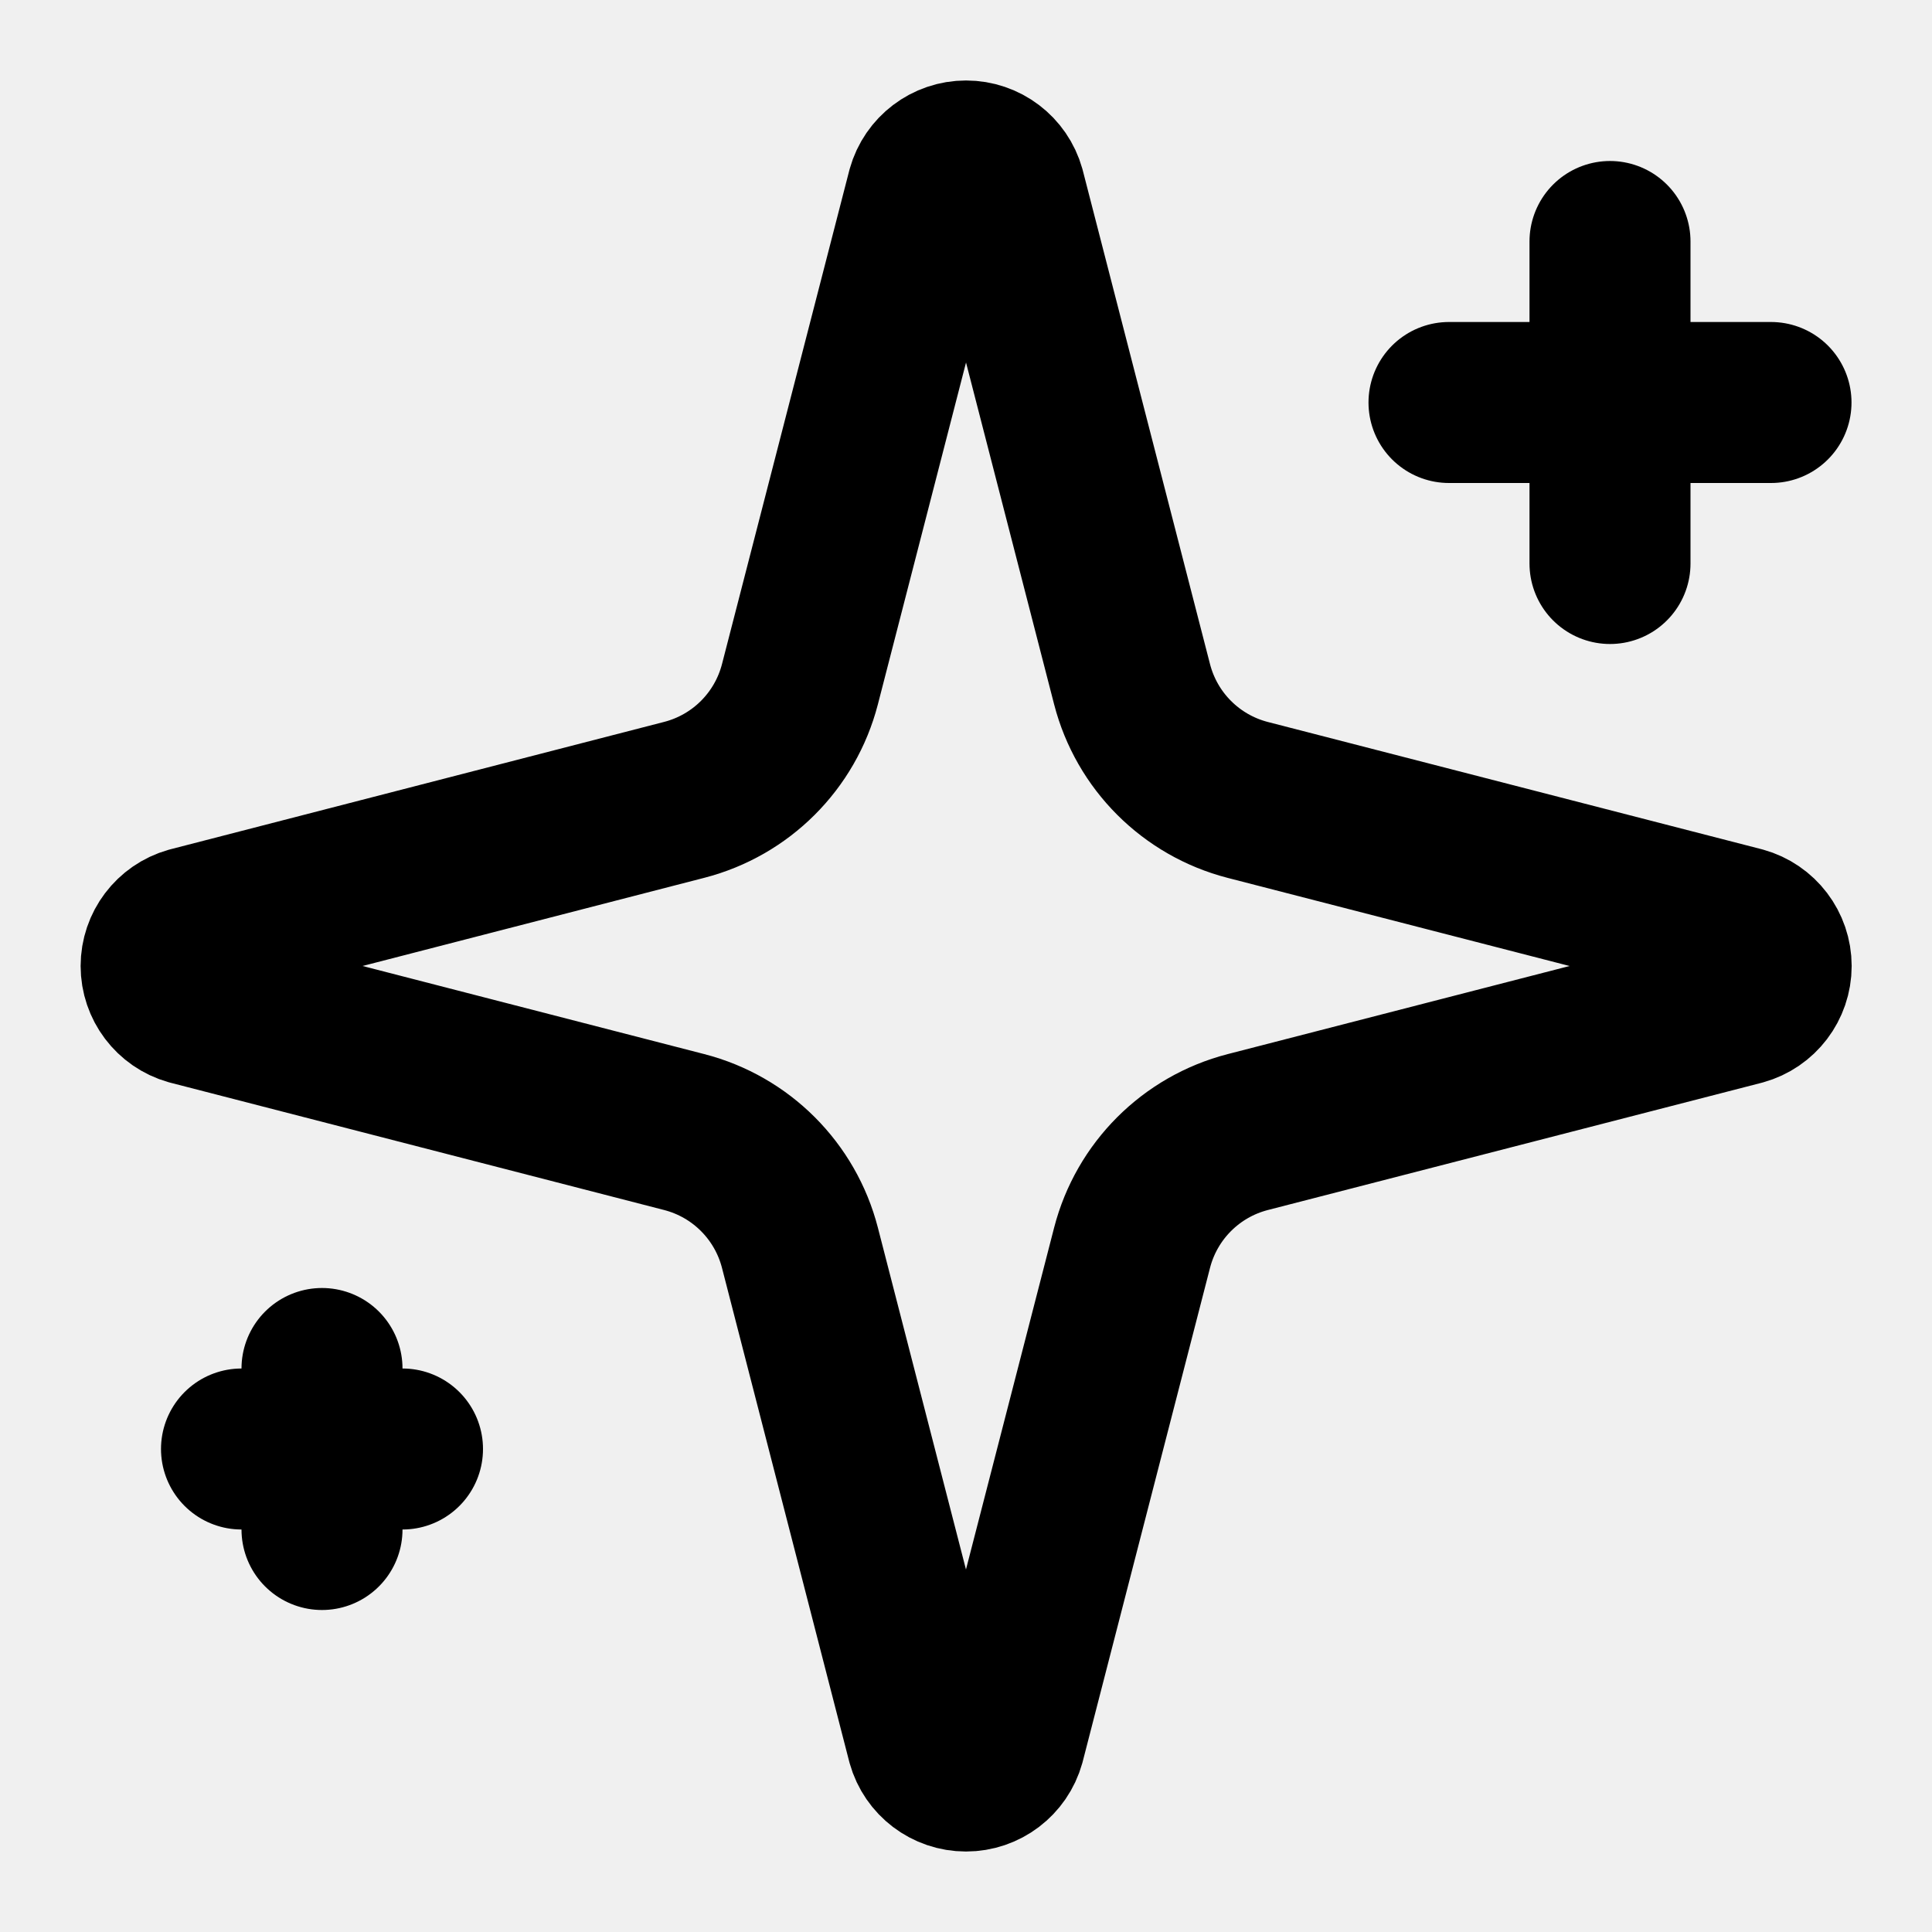
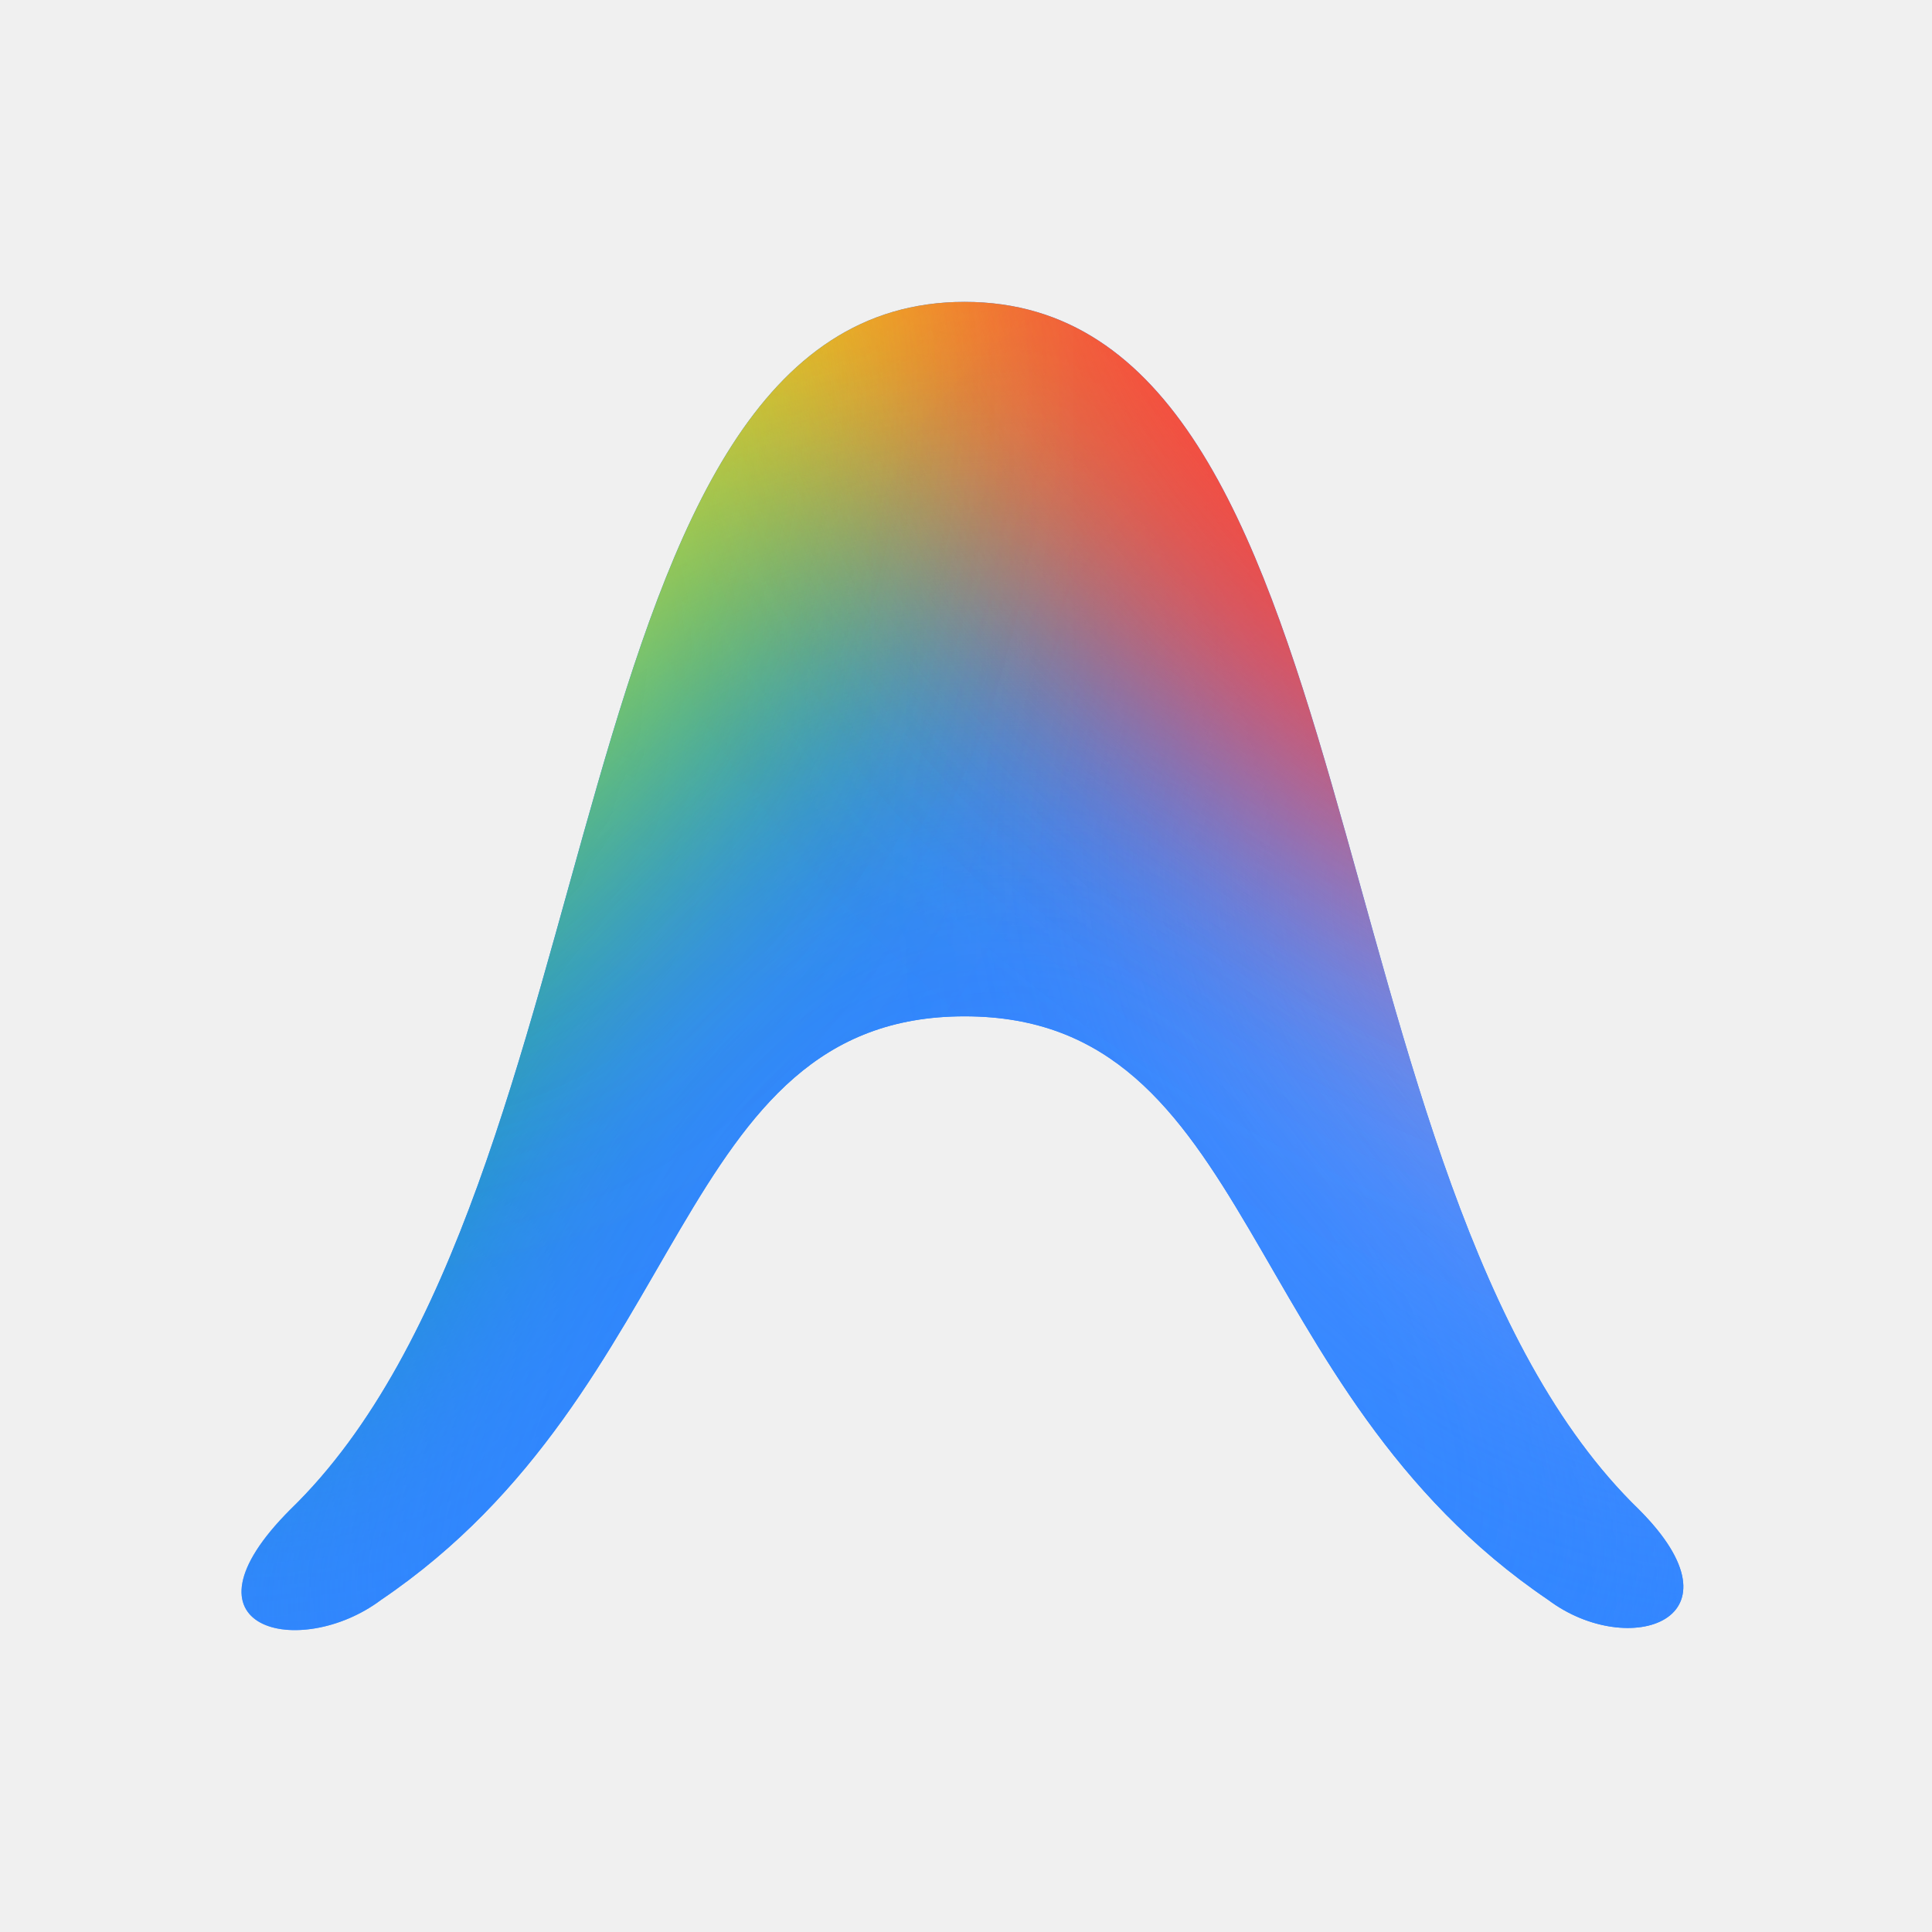
- <svg xmlns="http://www.w3.org/2000/svg" viewBox="0 0 24 24" fill="none" stroke="currentColor" stroke-width="2" stroke-linecap="round" stroke-linejoin="round">
-   <path d="M9.937 15.5A2 2 0 0 0 8.5 14.063l-6.135-1.582a.5.5 0 0 1 0-.962L8.5 9.936A2 2 0 0 0 9.937 8.5l1.582-6.135a.5.5 0 0 1 .963 0L14.063 8.5A2 2 0 0 0 15.5 9.937l6.135 1.581a.5.5 0 0 1 0 .964L15.5 14.063a2 2 0 0 0-1.437 1.437l-1.582 6.135a.5.5 0 0 1-.963 0z" />
-   <path d="M20 3v4" />
-   <path d="M22 5h-4" />
-   <path d="M4 17v2" />
-   <path d="M5 18H3" />
+ <svg xmlns="http://www.w3.org/2000/svg" width="180" height="180" viewBox="0 0 180 180" fill="none">
+   <path d="M144.248 149.062C151.748 154.688 162.998 150.938 152.685 140.625C121.748 110.625 128.31 28.125 89.873 28.125C51.435 28.125 57.998 110.625 27.06 140.625C15.81 151.875 27.998 154.688 35.498 149.062C64.56 129.375 62.685 94.688 89.873 94.688C117.06 94.688 115.185 129.375 144.248 149.062Z" fill="#3186FF" />
+   <mask id="mask0_6001_409" style="mask-type:alpha" maskUnits="userSpaceOnUse" x="22" y="28" width="136" height="125">
+     <path d="M144.248 149.062C151.748 154.688 162.998 150.938 152.685 140.625C121.748 110.625 128.31 28.125 89.873 28.125C51.435 28.125 57.998 110.625 27.06 140.625C15.81 151.875 27.998 154.688 35.498 149.062C64.56 129.375 62.685 94.688 89.873 94.688C117.06 94.688 115.185 129.375 144.248 149.062Z" fill="white" />
+   </mask>
+   <g mask="url(#mask0_6001_409)">
+     <g filter="url(#filter0_f_6001_409)">
+       <ellipse cx="36.623" cy="43.087" rx="36.623" ry="43.087" transform="matrix(-0.112784 0.99362 -0.99362 -0.112781 106.557 -26.4847)" fill="#FFE432" />
+     </g>
+     <g filter="url(#filter1_f_6001_409)">
+       <ellipse cx="155.163" cy="54.929" rx="47.412" ry="48.454" transform="rotate(76.9243 155.163 54.9292)" fill="#FC413D" />
+     </g>
+     <g filter="url(#filter2_f_6001_409)">
+       <ellipse cx="14.601" cy="65.442" rx="49.551" ry="64.192" transform="rotate(74.1257 14.6006 65.4425)" fill="#00B95C" />
+     </g>
+     <g filter="url(#filter3_f_6001_409)">
+       <ellipse cx="14.601" cy="65.442" rx="49.551" ry="64.192" transform="rotate(74.1257 14.6006 65.4425)" fill="#00B95C" />
+     </g>
+     <g filter="url(#filter4_f_6001_409)">
+       <ellipse cx="18.123" cy="67.414" rx="48.568" ry="53.469" transform="rotate(45.6065 18.1226 67.414)" fill="#00B95C" />
+     </g>
+     <g filter="url(#filter5_f_6001_409)">
+       <ellipse cx="121.837" cy="166.945" rx="46.636" ry="44.908" transform="rotate(76.9243 121.837 166.945)" fill="#3186FF" />
+     </g>
+     <g filter="url(#filter6_f_6001_409)">
+       <ellipse cx="53.946" cy="56.9" rx="53.946" ry="56.9" transform="matrix(-0.409539 0.912293 -0.912294 -0.409537 162.811 -25.895)" fill="#FBBC04" />
+     </g>
+     <g filter="url(#filter7_f_6001_409)">
+       <path d="M4.216 239.063C-25.323 227.467 25.158 132.061 37.711 100.085C50.263 68.11 84.385 51.589 113.924 63.185C143.463 74.781 178.474 138.65 165.921 170.626C153.368 202.601 33.754 250.659 4.216 239.063Z" fill="#3186FF" />
+     </g>
+     <g filter="url(#filter8_f_6001_409)">
+       <path d="M183.197 120.315C175.289 129.545 154.652 124.839 137.102 109.803C119.553 94.767 111.738 75.096 119.646 65.866C127.554 56.636 148.191 61.342 165.74 76.378C183.289 91.414 191.105 111.085 183.197 120.315Z" fill="#749BFF" />
+     </g>
+     <g filter="url(#filter9_f_6001_409)">
+       <ellipse cx="148.928" cy="36.725" rx="71.102" ry="44.199" transform="rotate(34.0763 148.928 36.7252)" fill="#FC413D" />
+     </g>
+     <g filter="url(#filter10_f_6001_409)">
+       <ellipse cx="37.848" cy="46.035" rx="38.101" ry="22.157" transform="rotate(112.516 37.848 46.0346)" fill="#FFEE48" />
+     </g>
+   </g>
+   <defs>
+     <filter id="filter0_f_6001_409" x="4.096" y="-44.176" width="111.037" height="98.442" filterUnits="userSpaceOnUse" color-interpolation-filters="sRGB">
+       <feGaussianBlur stdDeviation="6.252" />
+     </filter>
+     <filter id="filter1_f_6001_409" x="46.297" y="-53.001" width="217.731" height="215.86" filterUnits="userSpaceOnUse" color-interpolation-filters="sRGB">
+       <feGaussianBlur stdDeviation="30.227" />
+     </filter>
+     <filter id="filter2_f_6001_409" x="-100.018" y="-36.756" width="229.238" height="204.397" filterUnits="userSpaceOnUse" color-interpolation-filters="sRGB">
+       <feGaussianBlur stdDeviation="25.696" />
+     </filter>
+     <filter id="filter3_f_6001_409" x="-100.018" y="-36.756" width="229.238" height="204.397" filterUnits="userSpaceOnUse" color-interpolation-filters="sRGB">
+       <feGaussianBlur stdDeviation="25.696" />
+     </filter>
+     <filter id="filter4_f_6001_409" x="-84.398" y="-35.003" width="205.042" height="204.834" filterUnits="userSpaceOnUse" color-interpolation-filters="sRGB">
+       <feGaussianBlur stdDeviation="25.696" />
+     </filter>
+     <filter id="filter5_f_6001_409" x="27.991" y="71.549" width="187.691" height="190.791" filterUnits="userSpaceOnUse" color-interpolation-filters="sRGB">
+       <feGaussianBlur stdDeviation="24.418" />
+     </filter>
+     <filter id="filter6_f_6001_409" x="-11.881" y="-98.709" width="201.38" height="197.45" filterUnits="userSpaceOnUse" color-interpolation-filters="sRGB">
+       <feGaussianBlur stdDeviation="22.13" />
+     </filter>
+     <filter id="filter7_f_6001_409" x="-44.443" y="19.952" width="252.513" height="260.404" filterUnits="userSpaceOnUse" color-interpolation-filters="sRGB">
+       <feGaussianBlur stdDeviation="19.763" />
+     </filter>
+     <filter id="filter8_f_6001_409" x="81.192" y="25.772" width="140.46" height="134.637" filterUnits="userSpaceOnUse" color-interpolation-filters="sRGB">
+       <feGaussianBlur stdDeviation="17.684" />
+     </filter>
+     <filter id="filter9_f_6001_409" x="55.15" y="-47.253" width="187.555" height="167.957" filterUnits="userSpaceOnUse" color-interpolation-filters="sRGB">
+       <feGaussianBlur stdDeviation="14.937" />
+     </filter>
+     <filter id="filter10_f_6001_409" x="-24.263" y="-27.151" width="124.223" height="146.372" filterUnits="userSpaceOnUse" color-interpolation-filters="sRGB">
+       <feGaussianBlur stdDeviation="18.486" />
+     </filter>
+   </defs>
</svg>
